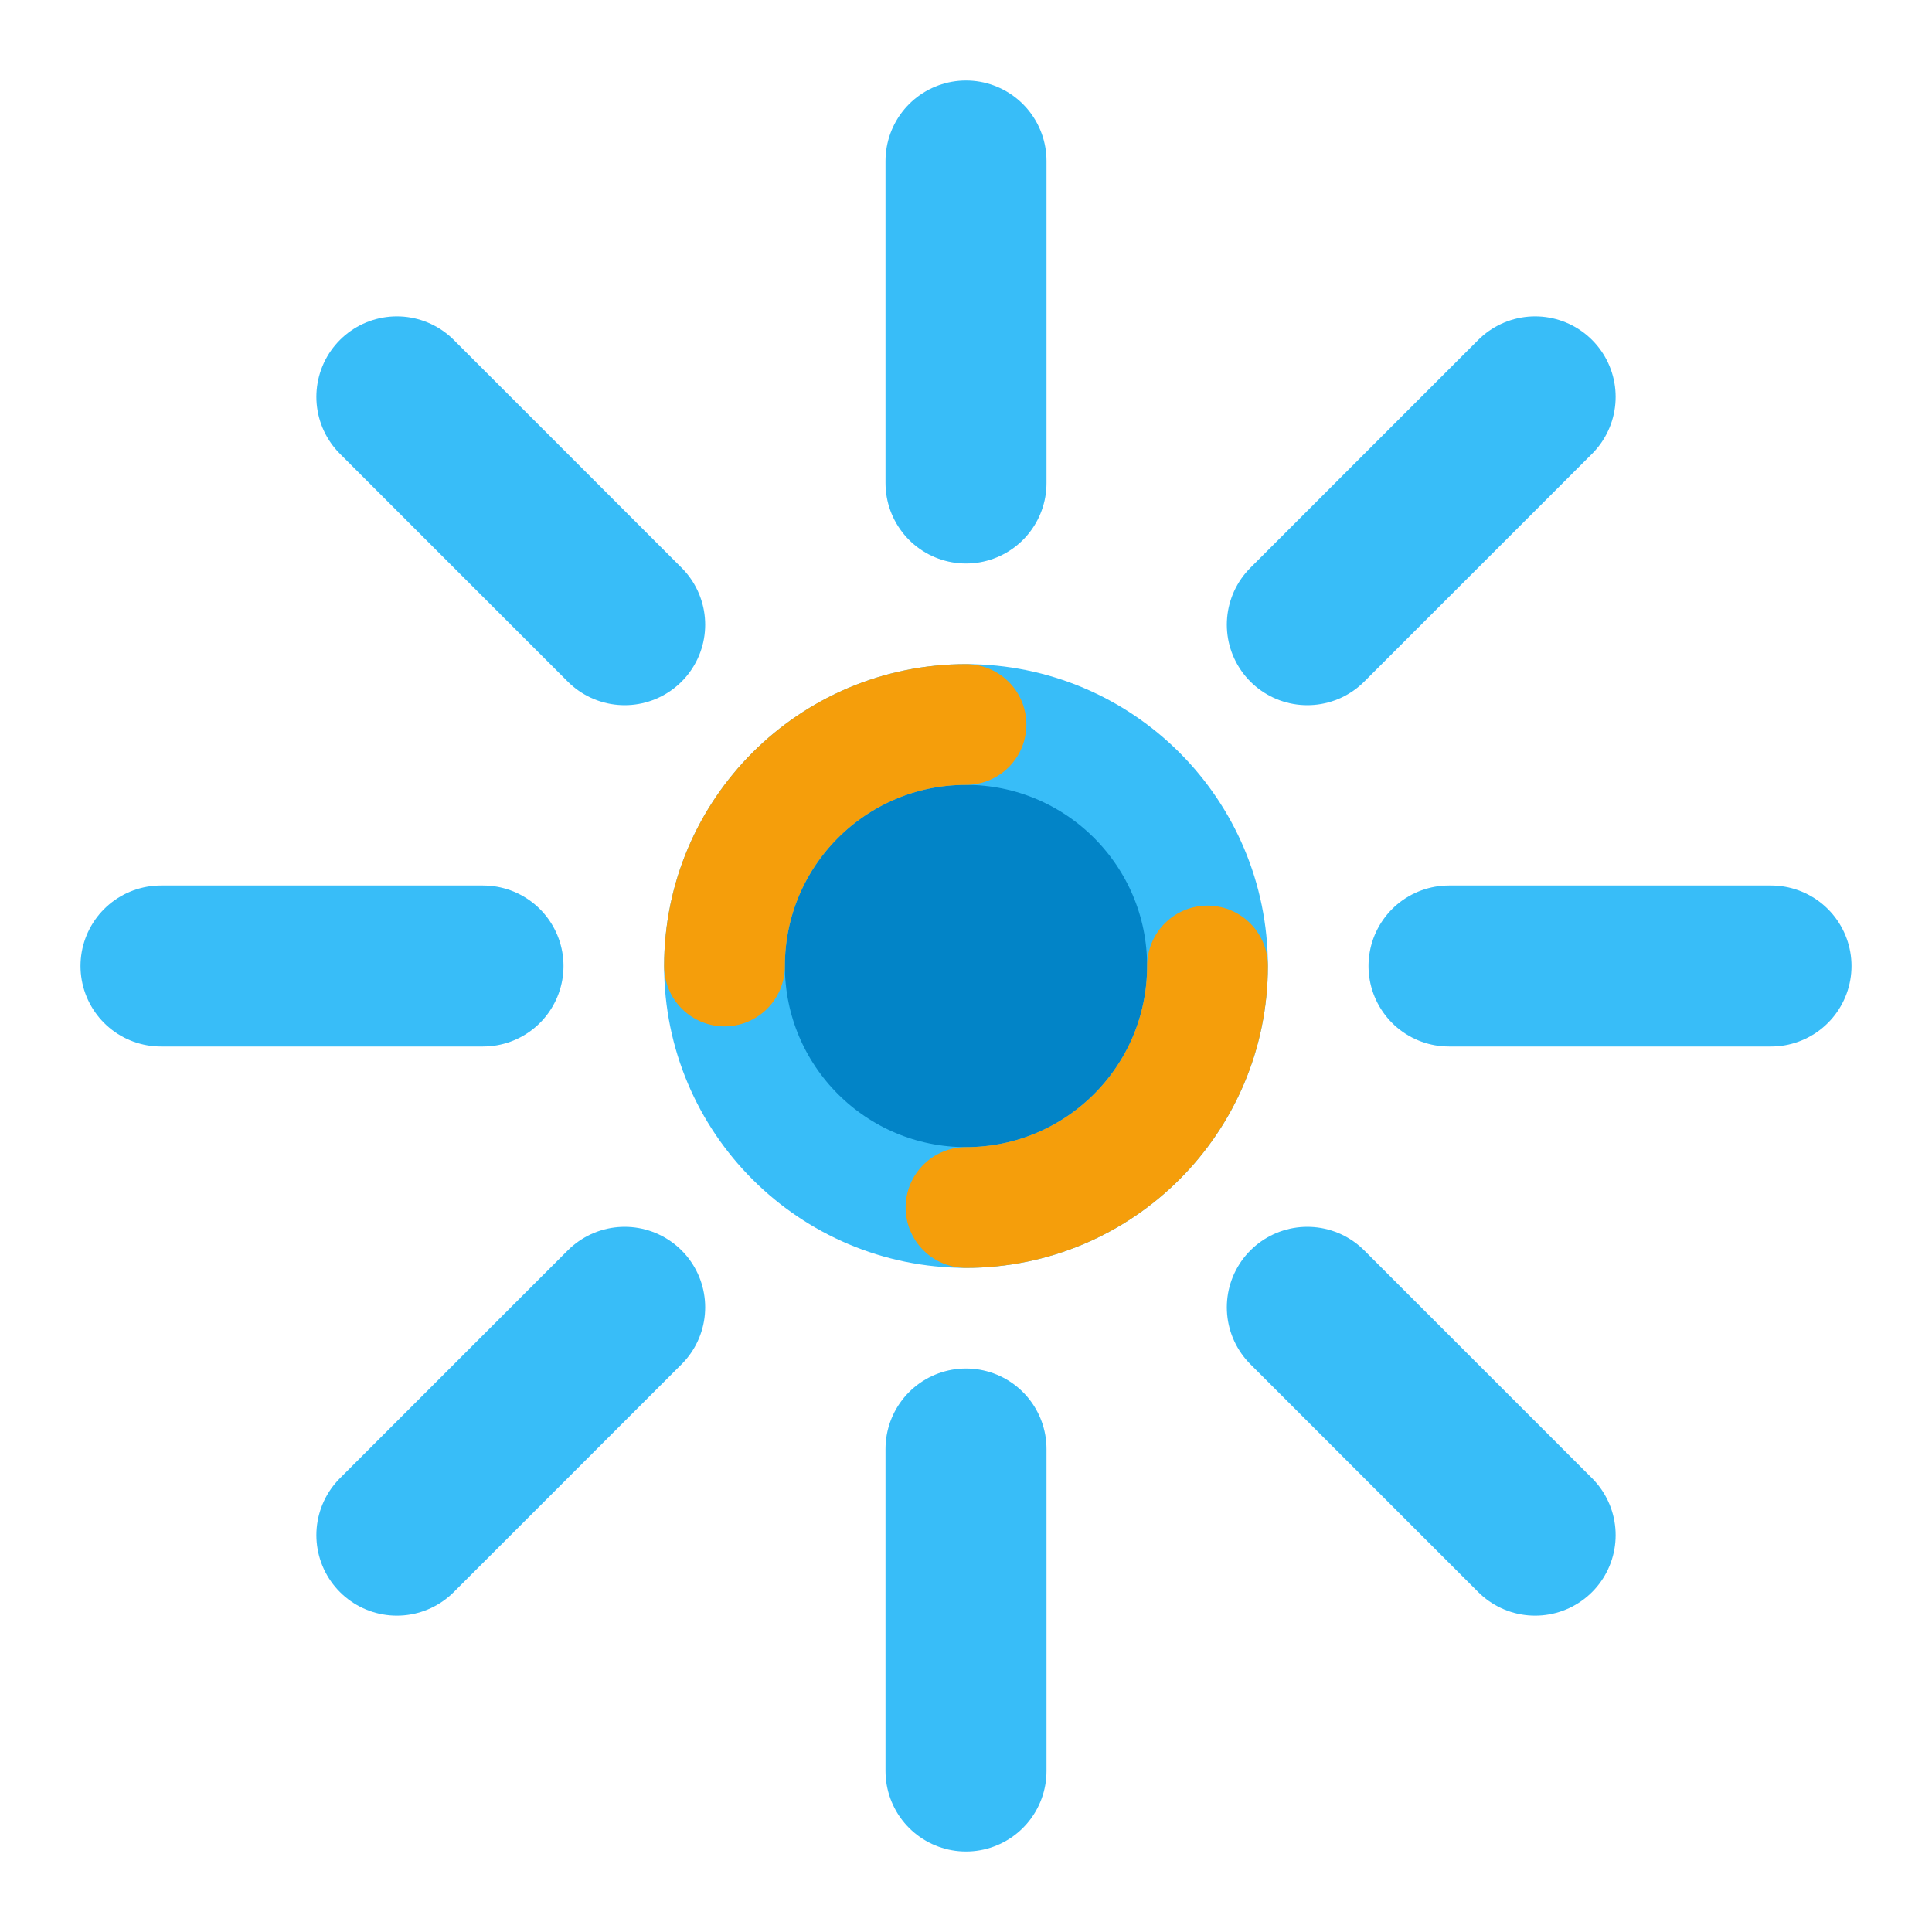
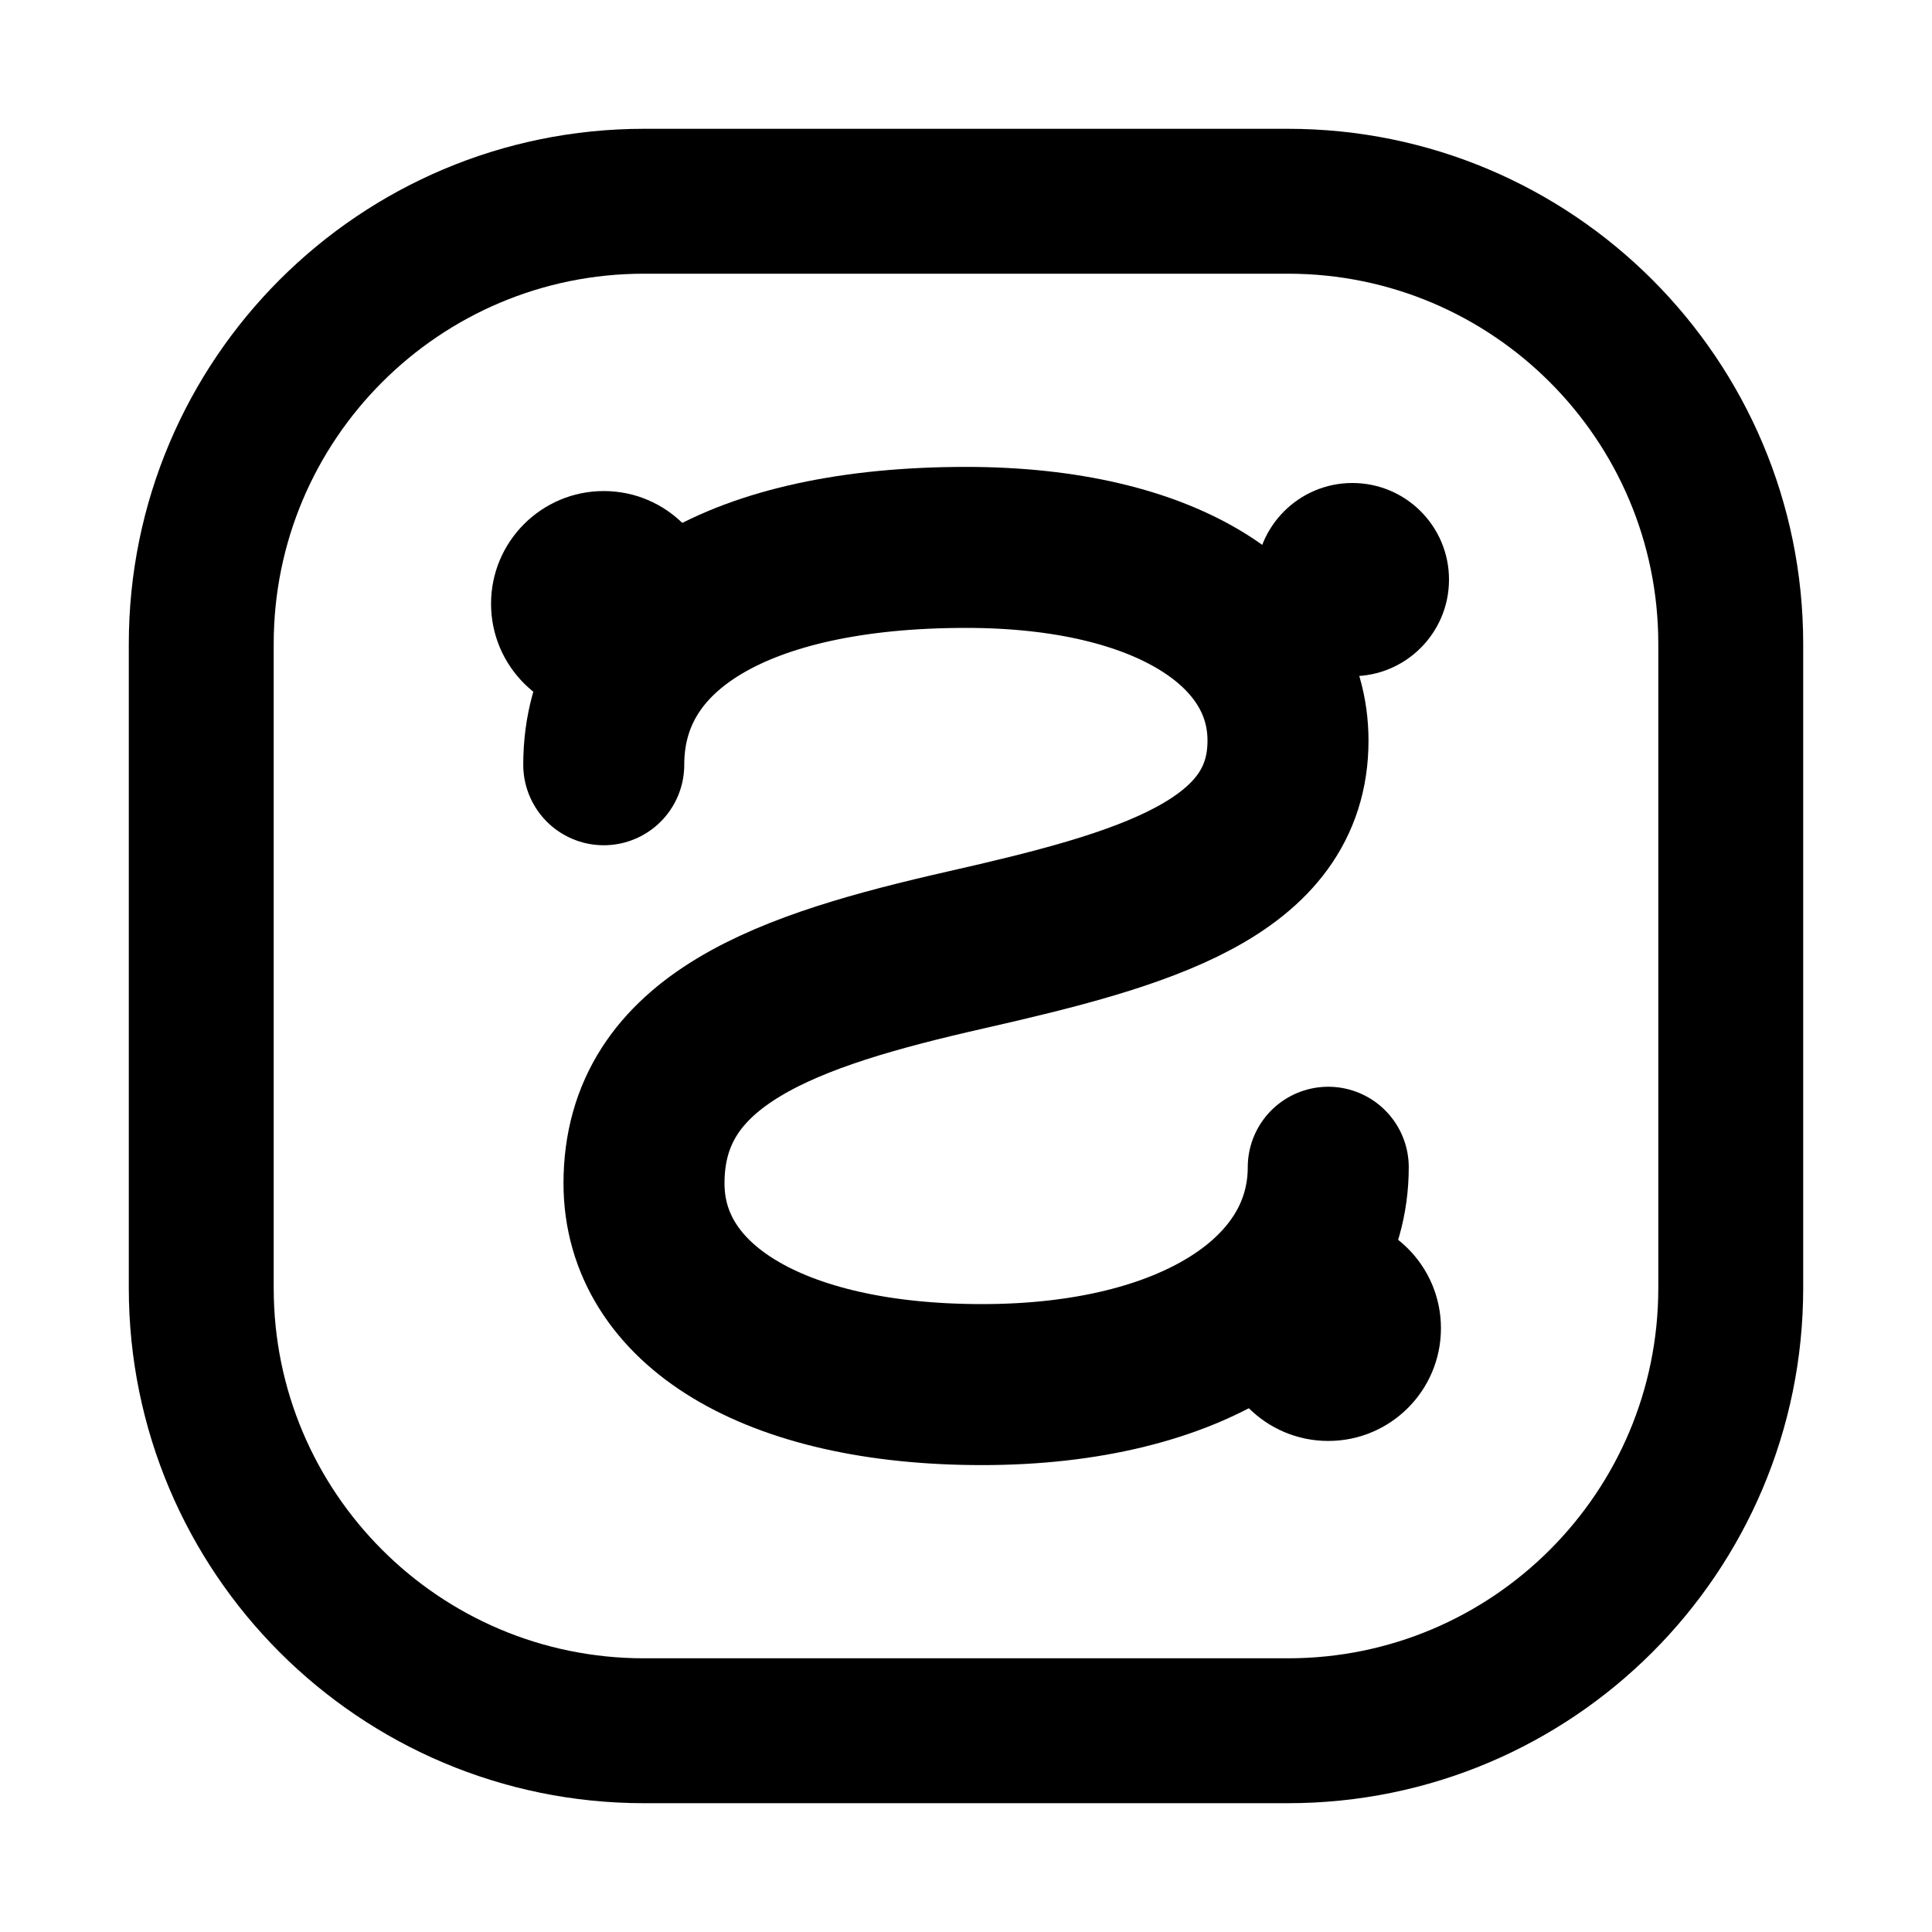
- <svg xmlns="http://www.w3.org/2000/svg" viewBox="0 0 24 24" fill="none" stroke="#38bdf8" stroke-width="2" stroke-linecap="round" stroke-linejoin="round">
-   <path d="M12 2v4M12 18v4M4.93 4.93l2.83 2.83M16.24 16.24l2.83 2.83M2 12h4M18 12h4M4.93 19.07l2.83-2.83M16.24 7.76l2.83-2.83" />
-   <circle cx="12" cy="12" r="3" fill="#0284c7" stroke="#38bdf8" stroke-width="1.5" />
-   <path d="M12 9a3 3 0 0 0-3 3M12 15a3 3 0 0 0 3-3" stroke="#f59e0b" stroke-width="1.5" />
+ <svg xmlns="http://www.w3.org/2000/svg" width="24" height="24" viewBox="0 0 24 24" fill="none">
+   <rect x="2.5" y="2.5" width="19" height="19" rx="5.5" stroke="currentColor" stroke-width="1.8" />
+   <path d="M7.5 9.5C7.5 7.8 9.2 6.8 12 6.8C14.5 6.8 16 7.8 16 9.2C16 10.8 14.2 11.3 12 11.8C9.8 12.3 8 12.9 8 14.7C8 16.2 9.6 17.2 12.2 17.2C14.8 17.2 16.5 16.1 16.5 14.5" stroke="currentColor" stroke-width="2.0" stroke-linecap="round" />
+   <circle cx="7.5" cy="7.5" r="1.4" fill="currentColor" />
+   <circle cx="16.5" cy="16.5" r="1.4" fill="currentColor" />
+   <circle cx="16.8" cy="7.2" r="1.2" fill="currentColor" />
</svg>
